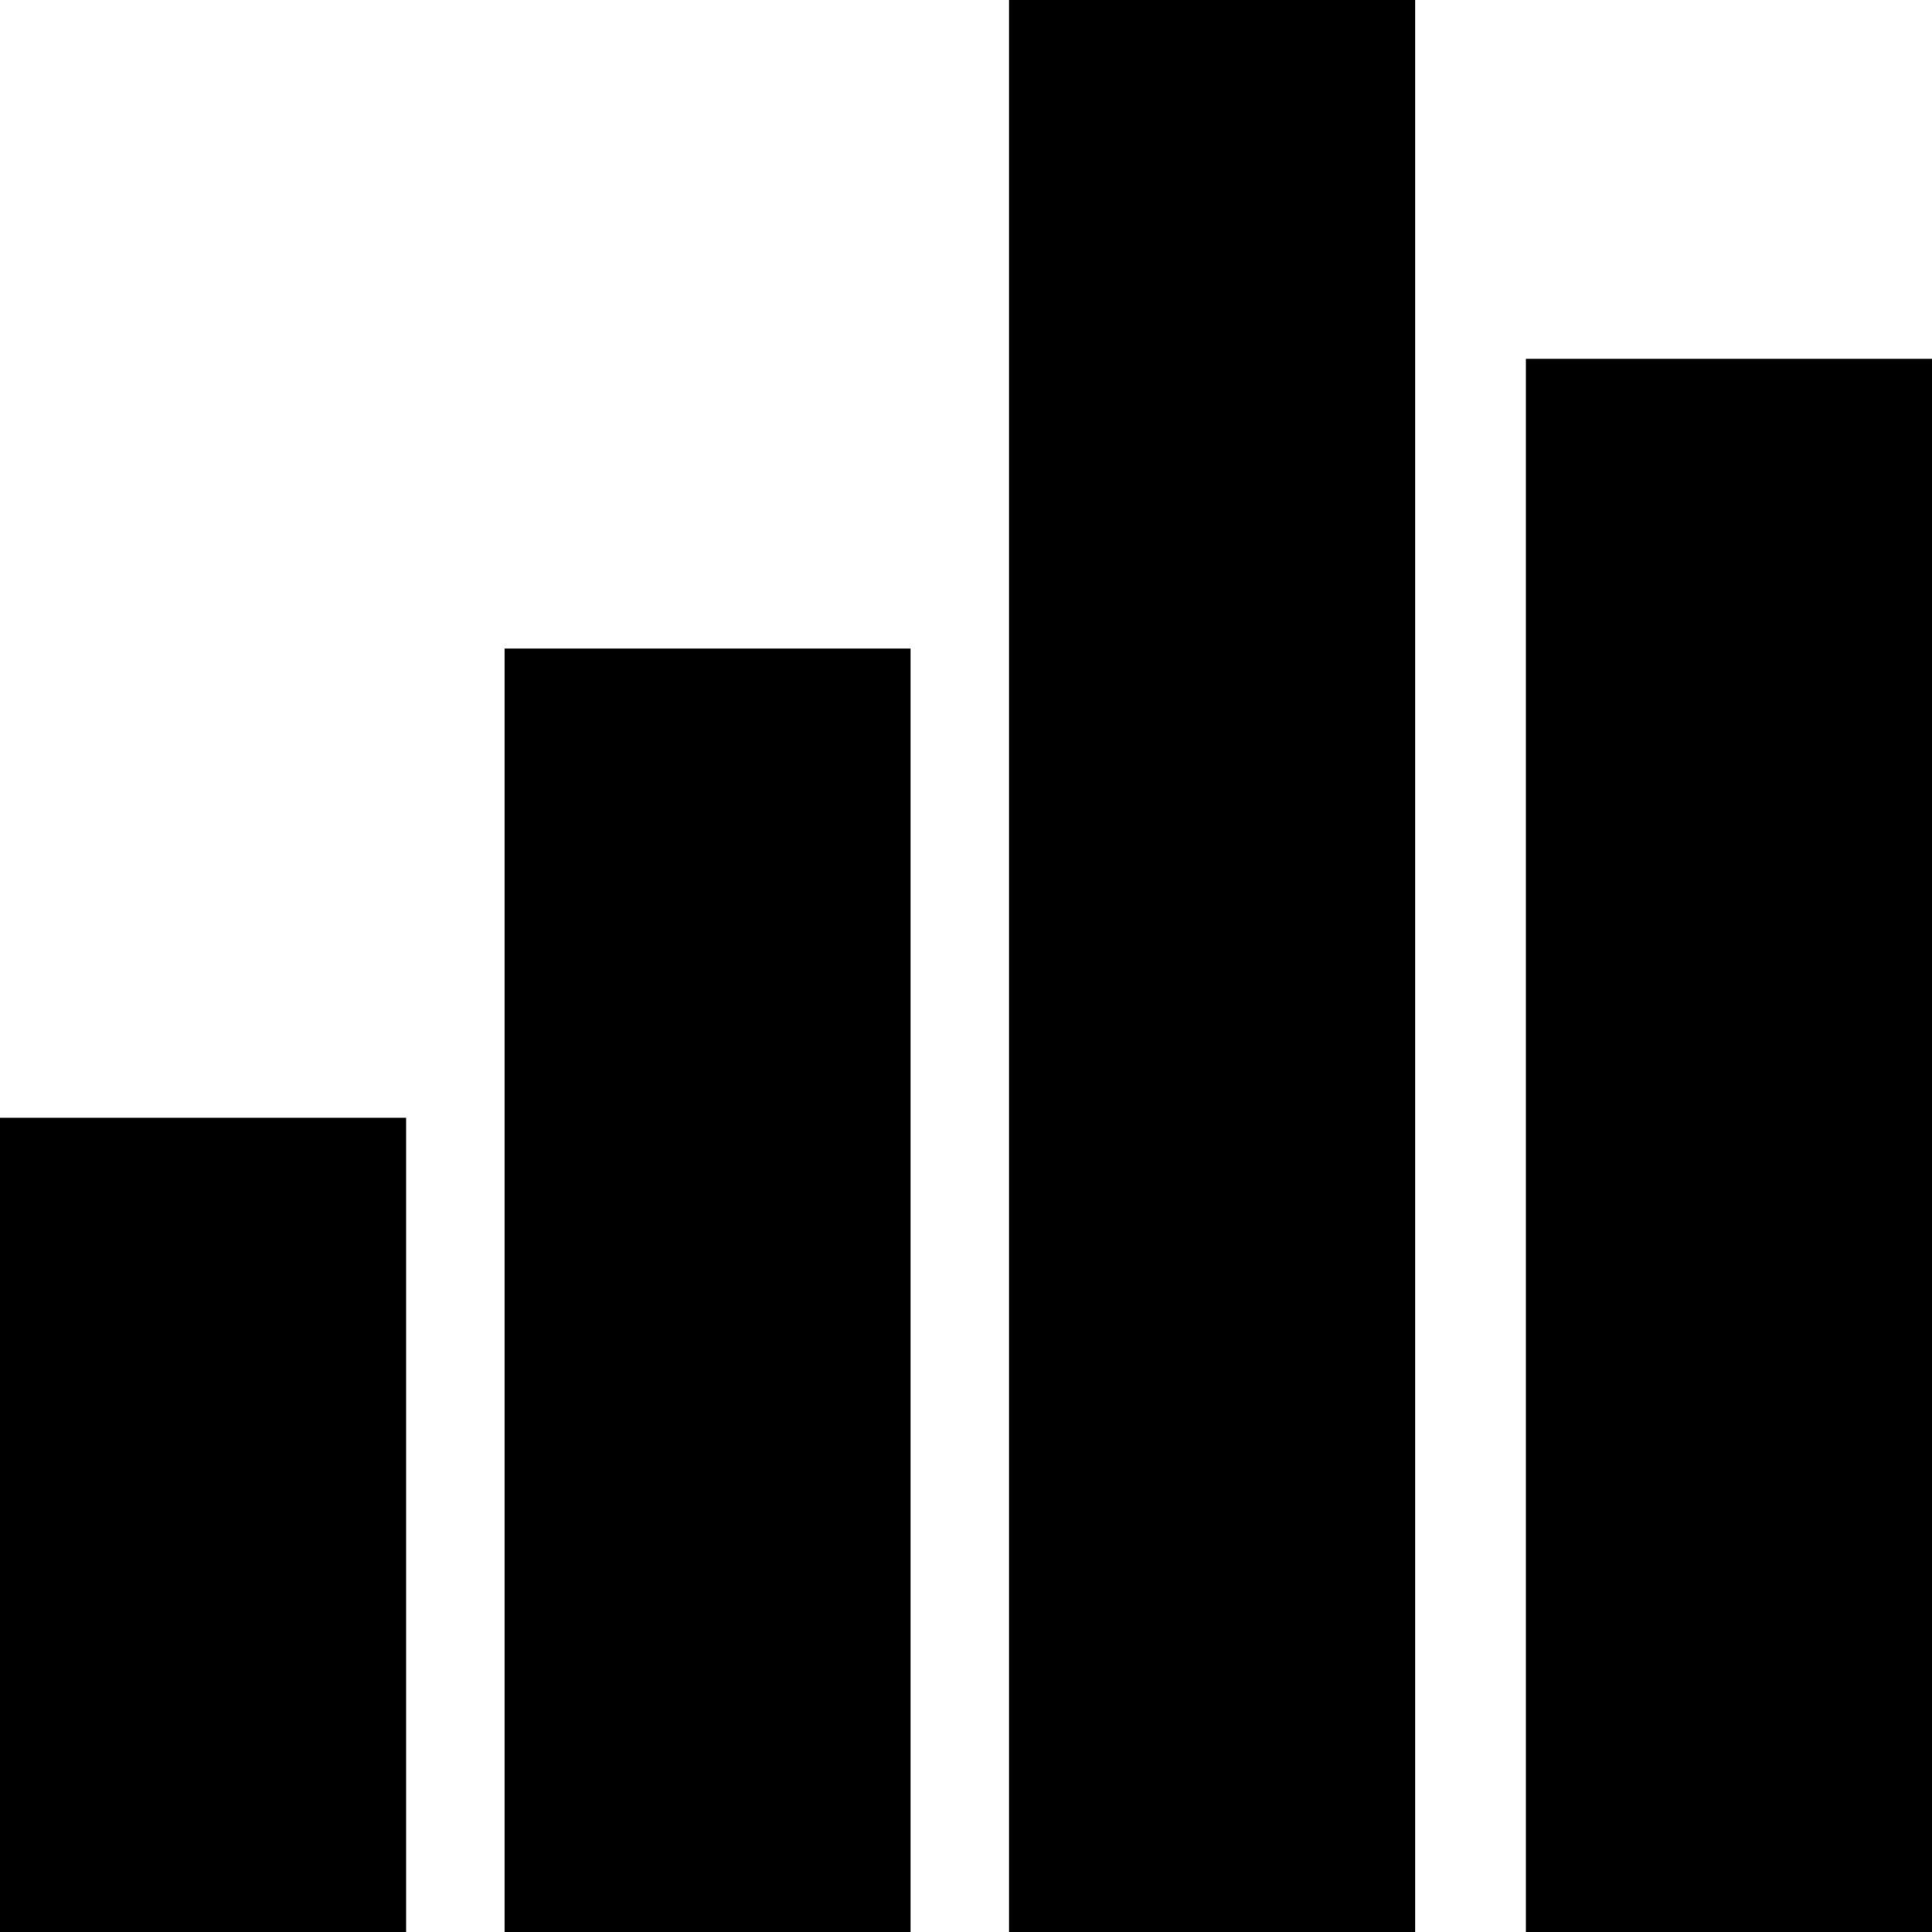
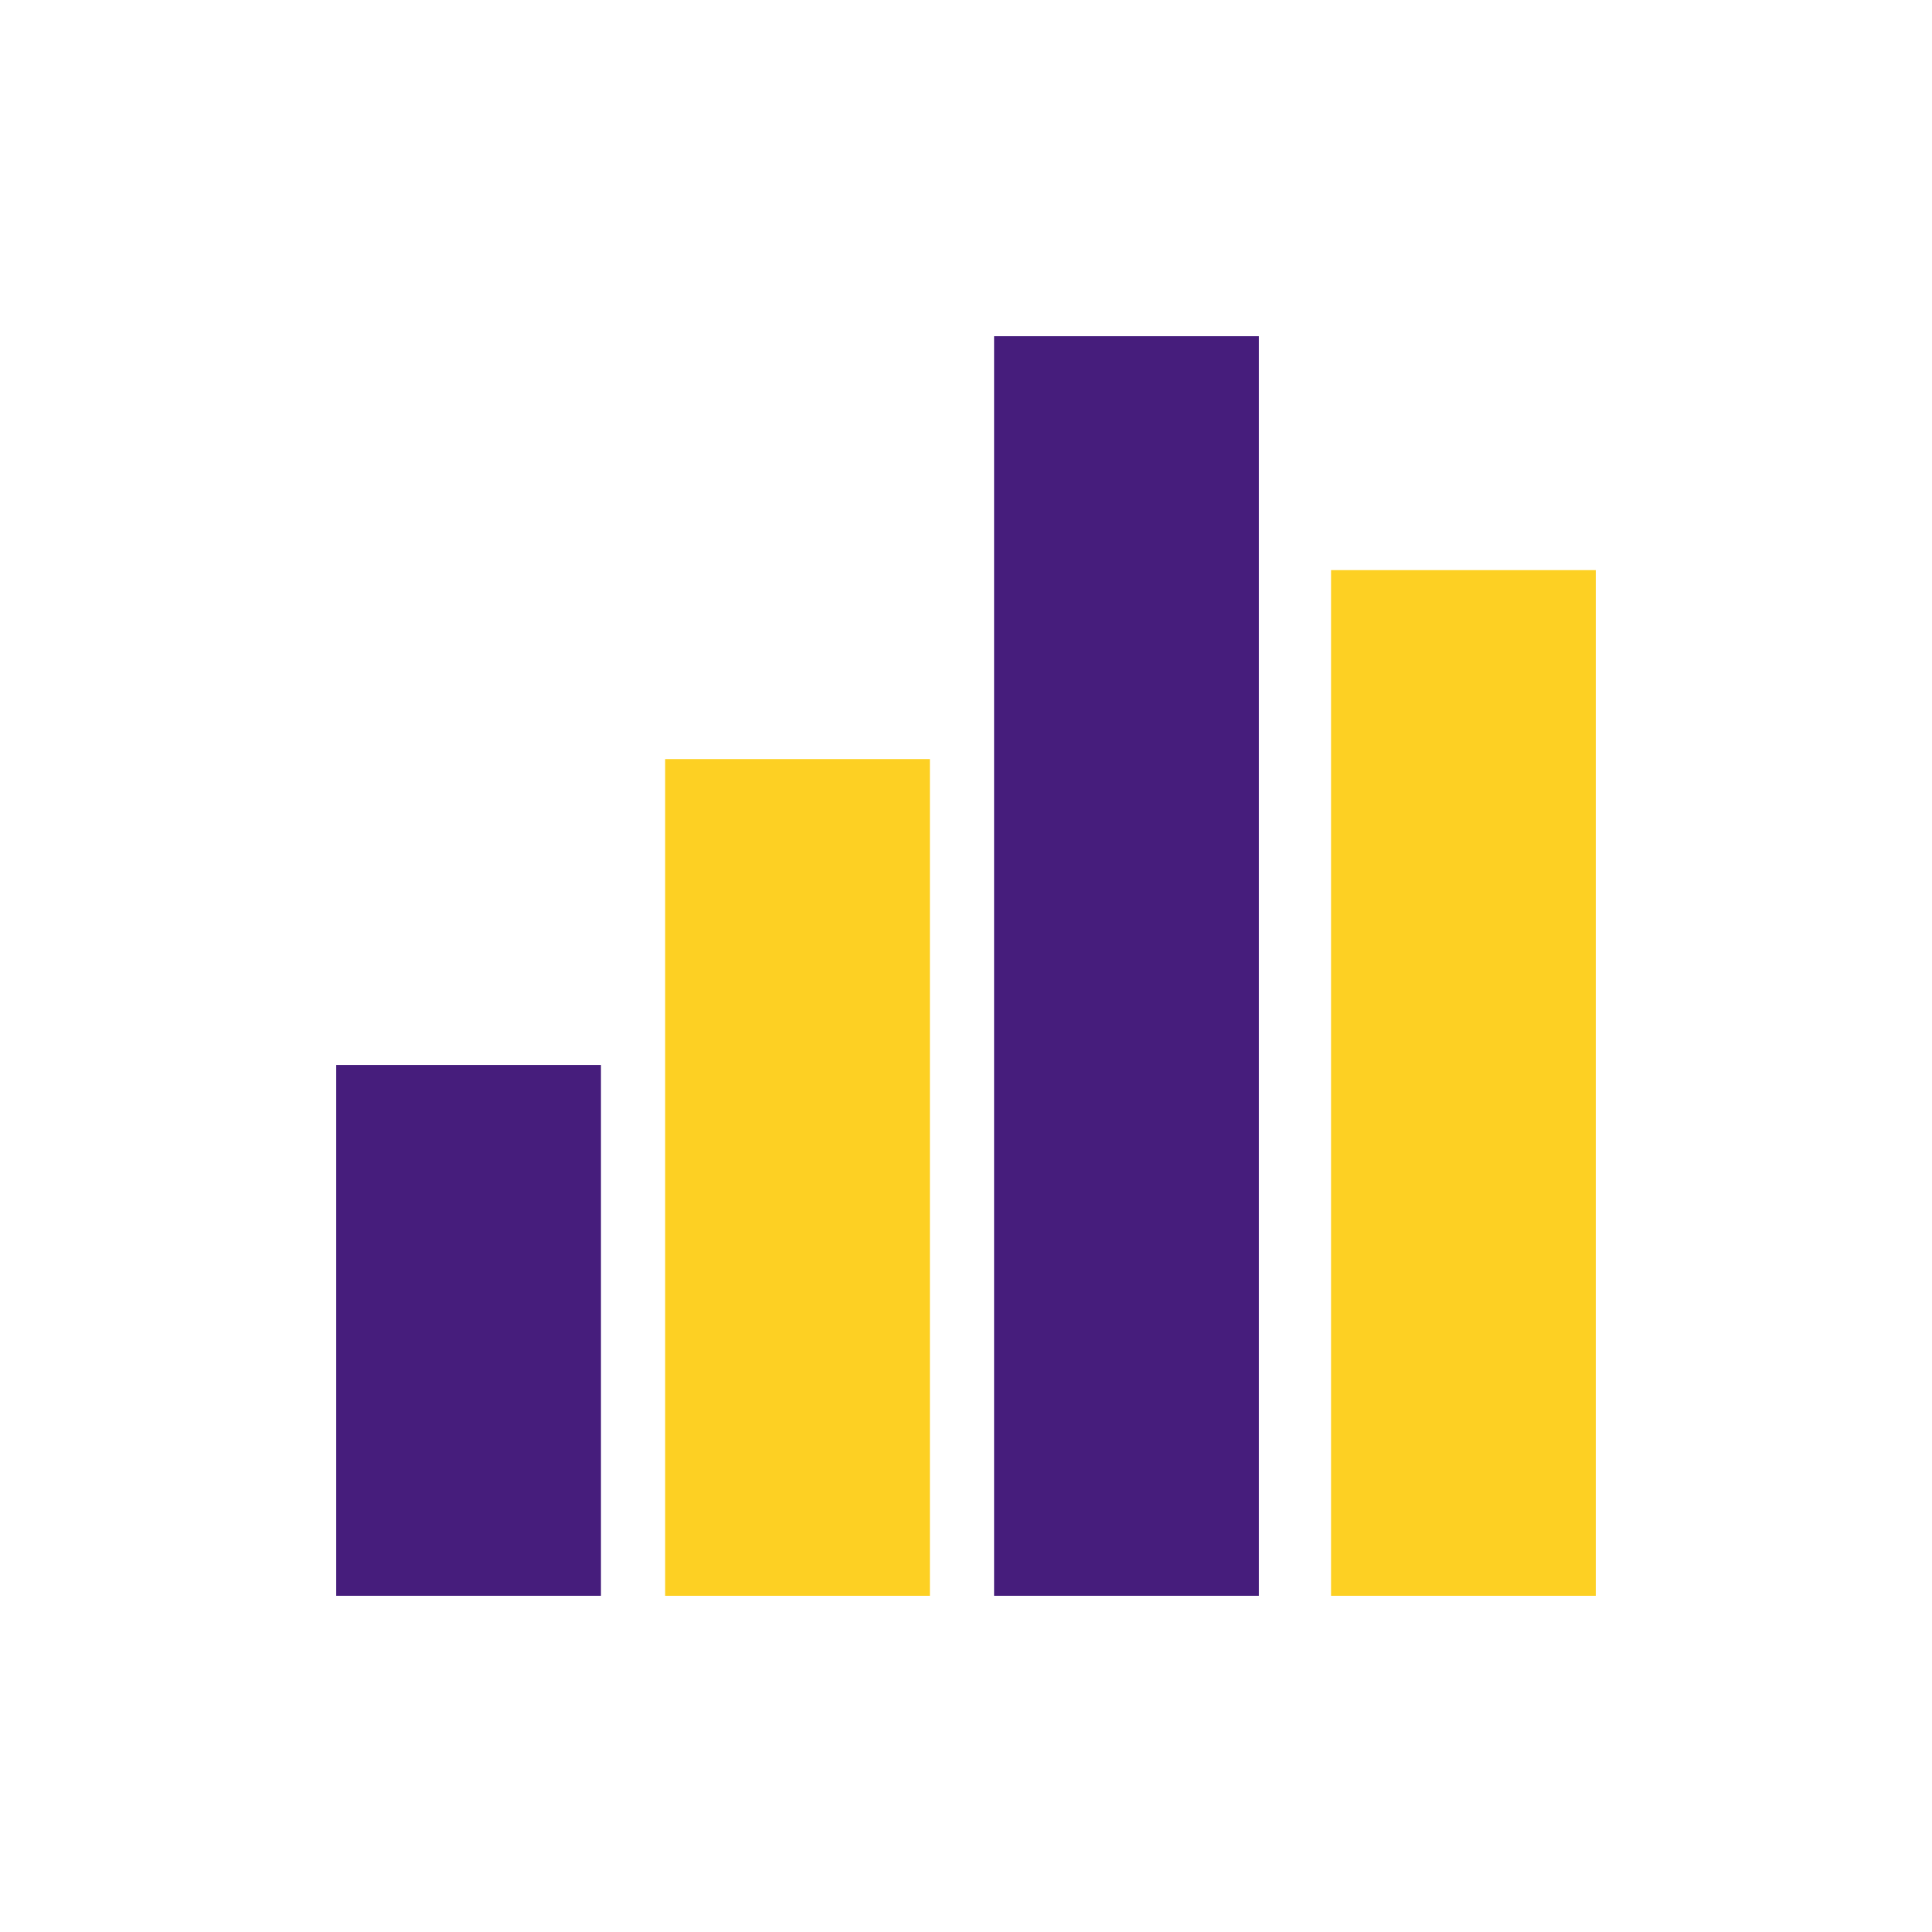
<svg xmlns="http://www.w3.org/2000/svg" width="100%" height="100%" viewBox="0 0 512 512" version="1.1" xml:space="preserve" style="fill-rule:evenodd;clip-rule:evenodd;stroke-linejoin:round;stroke-miterlimit:2;">
-   <g transform="matrix(3.26115,0,0,3.65714,-26.7414,-90.3314)">
-     <path d="M8.2,105.7L41.2,105.7L41.2,164.7L8.2,164.7L8.2,105.7ZM49.2,71.7L82.2,71.7L82.2,164.7L49.2,164.7L49.2,71.7ZM90.2,24.7L123.2,24.7L123.2,164.7L90.2,164.7L90.2,24.7ZM132.2,50.7L165.2,50.7L165.2,164.7L132.2,164.7L132.2,50.7Z" style="fill-rule:nonzero;" />
-   </g>
+   <rect x="89.098" y="282.227" width="70.162" height="140.674" style="fill:rgb(70,29,124);fill-rule:nonzero;" />
+   <rect x="176.27" y="201.161" width="70.162" height="221.741" style="fill:rgb(253,208,35);fill-rule:nonzero;" />
+   <rect x="263.441" y="89.098" width="70.162" height="333.803" style="fill:rgb(70,29,124);fill-rule:nonzero;" />
+   <rect x="352.739" y="151.09" width="70.162" height="271.811" style="fill:rgb(253,208,35);fill-rule:nonzero;" />
</svg>
